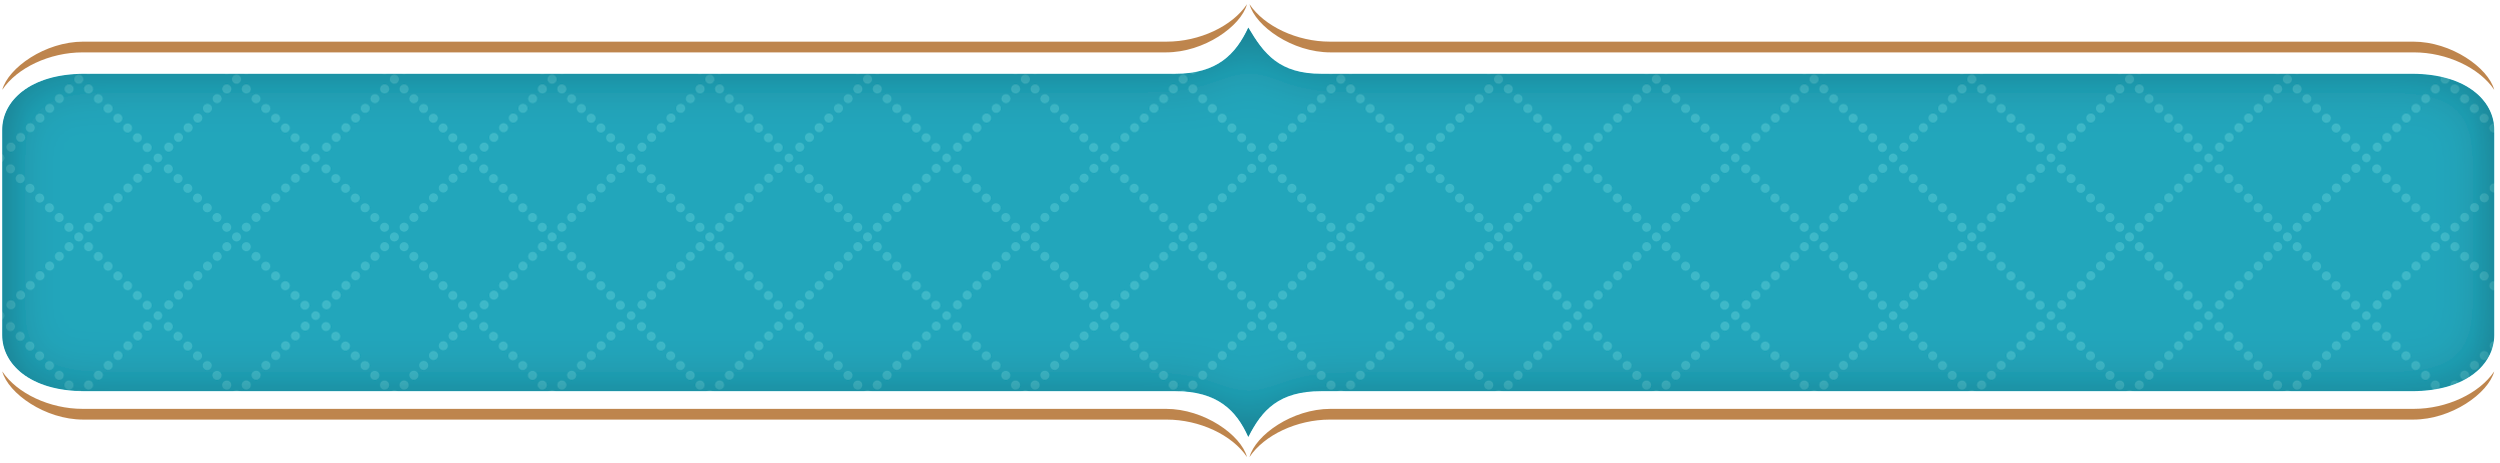
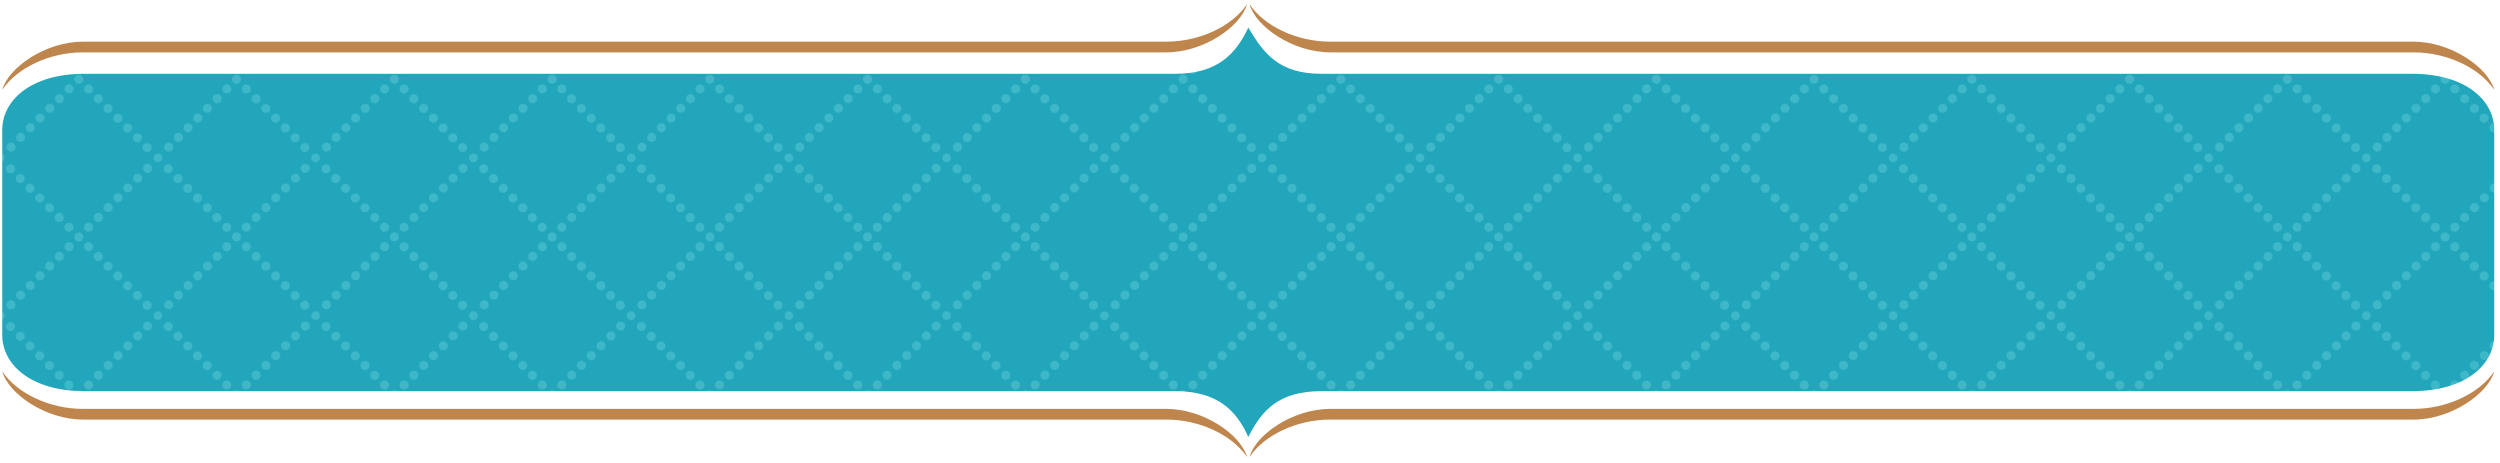
<svg xmlns="http://www.w3.org/2000/svg" fill-rule="evenodd" stroke-linejoin="round" stroke-miterlimit="2" clip-rule="evenodd" viewBox="0 0 729 135">
  <defs>
    <filter id="innershadow" x0="-50%" y0="-50%" width="200%" height="200%">
      <feGaussianBlur in="SourceAlpha" stdDeviation="8" result="blur" />
      <feOffset dy="0" dx="0" />
      <feComposite in2="SourceAlpha" operator="arithmetic" k2="-1" k3="1" result="shadowDiff" />
      <feFlood flood-color="black" flood-opacity="0.5" />
      <feComposite in2="shadowDiff" operator="in" />
      <feComposite in2="SourceGraphic" operator="over" />
    </filter>
    <pattern id="DiamondDots" patternUnits="userSpaceOnUse" x="0" y="0" width="46" height="46" fill-rule="evenodd" stroke-linejoin="round" stroke-miterlimit="02" clip-rule="evenodd" viewBox="0 0 11.5 11.5">
      <path fill="none" d="M0 0h11.52v11.52H0z" />
      <clipPath id="a">
        <path d="M0 0h11.52v11.52H0z" />
      </clipPath>
      <g clip-path="url(#a)">
        <path fill="#21A6BB" d="M0 0h11.52v11.52H0z" />
        <path fill="#3EB8C8" d="M5.416 5.775c0-.182.148-.331.331-.331.182 0 .331.149.331.331 0 .183-.149.331-.331.331-.183 0-.331-.148-.331-.331zM6.127 6.487c0-.183.148-.331.331-.331.183 0 .331.148.331.331 0 .182-.148.33-.331.33-.183 0-.331-.148-.331-.33zM6.126 5.065c0-.182.148-.33.331-.33.182 0 .331.148.331.33 0 .183-.149.331-.331.331-.183 0-.331-.148-.331-.331zM6.841 4.35c0-.183.149-.331.331-.331.183 0 .331.148.331.331 0 .182-.148.331-.331.331-.182 0-.331-.149-.331-.331zM7.557 3.634c0-.183.148-.331.331-.331.183 0 .331.148.331.331 0 .183-.148.331-.331.331-.183 0-.331-.148-.331-.331zM8.273 2.918c0-.182.148-.331.331-.331.182 0 .331.149.331.331 0 .183-.149.331-.331.331-.183 0-.331-.148-.331-.331zM8.989 2.203c0-.183.148-.331.331-.331.182 0 .33.148.33.331 0 .182-.148.331-.33.331-.183 0-.331-.149-.331-.331zM9.704 1.487c0-.183.149-.331.331-.331.183 0 .331.148.331.331 0 .182-.148.331-.331.331-.182 0-.331-.149-.331-.331zM10.42.771c0-.183.148-.331.331-.331.183 0 .331.148.331.331 0 .183-.148.331-.331.331-.183 0-.331-.148-.331-.331zM6.838 7.198c0-.183.148-.331.331-.331.183 0 .331.148.331.331 0 .182-.148.331-.331.331-.183 0-.331-.149-.331-.331zM7.549 7.909c0-.183.149-.331.331-.331.183 0 .331.148.331.331 0 .183-.148.331-.331.331-.182 0-.331-.148-.331-.331zM8.26 8.62c0-.183.149-.331.331-.331.183 0 .331.148.331.331 0 .183-.148.331-.331.331-.182 0-.331-.148-.331-.331zM8.972 9.331c0-.182.148-.331.331-.331.182 0 .33.149.33.331 0 .183-.148.331-.33.331-.183 0-.331-.148-.331-.331zM9.683 10.042c0-.182.148-.331.331-.331.182 0 .331.149.331.331 0 .183-.149.331-.331.331-.183 0-.331-.148-.331-.331zM10.394 10.754c0-.183.148-.331.331-.331.183 0 .331.148.331.331 0 .182-.148.33-.331.33-.183 0-.331-.148-.331-.33zM4.707 6.484c0-.182.148-.331.331-.331.182 0 .331.149.331.331 0 .183-.149.331-.331.331-.183 0-.331-.148-.331-.331zM4 7.191c0-.183.149-.331.331-.331.183 0 .331.148.331.331 0 .182-.148.331-.331.331-.182 0-.331-.149-.331-.331zM3.294 7.897c0-.183.148-.331.331-.331.183 0 .331.148.331.331 0 .183-.148.331-.331.331-.183 0-.331-.148-.331-.331zM2.588 8.604c0-.183.148-.331.331-.331.182 0 .331.148.331.331 0 .182-.149.33-.331.33-.183 0-.331-.148-.331-.33zM1.881 9.31c0-.183.149-.331.331-.331.183 0 .331.148.331.331 0 .183-.148.331-.331.331-.182 0-.331-.148-.331-.331zM1.175 10.016c0-.182.148-.331.331-.331.182 0 .331.149.331.331 0 .183-.149.331-.331.331-.183 0-.331-.148-.331-.331zM.468 10.723c0-.183.149-.331.331-.331.183 0 .331.148.331.331 0 .182-.148.331-.331.331-.182 0-.331-.149-.331-.331zM-.331 11.52c0-.183.148-.331.331-.331.183 0 .331.148.331.331 0 .183-.148.331-.331.331-.183 0-.331-.148-.331-.331zM11.189 11.52c0-.183.148-.331.331-.331.183 0 .331.148.331.331 0 .183-.148.331-.331.331-.183 0-.331-.148-.331-.331zM11.189 0c0-.183.148-.331.331-.331.183 0 .331.148.331.331 0 .183-.148.331-.331.331-.183 0-.331-.148-.331-.331zM.433.805c0-.183.149-.331.331-.331.183 0 .331.148.331.331 0 .182-.148.331-.331.331-.182 0-.331-.149-.331-.331zM-.331 0c0-.183.148-.331.331-.331.183 0 .331.148.331.331C.331.183.183.331 0 .331-.183.331-.331.183-.331 0zM1.144 1.516c0-.183.148-.331.331-.331.183 0 .331.148.331.331 0 .182-.148.331-.331.331-.183 0-.331-.149-.331-.331zM1.855 2.226c0-.182.148-.33.331-.33.183 0 .331.148.331.33 0 .183-.148.331-.331.331-.183 0-.331-.148-.331-.331zM2.566 2.937c0-.182.148-.331.331-.331.183 0 .331.149.331.331 0 .183-.148.331-.331.331-.183 0-.331-.148-.331-.331zM3.277 3.648c0-.182.148-.331.331-.331.183 0 .331.149.331.331 0 .183-.148.331-.331.331-.183 0-.331-.148-.331-.331zM3.988 4.359c0-.182.148-.331.331-.331.183 0 .331.149.331.331 0 .183-.148.331-.331.331-.183 0-.331-.148-.331-.331zM4.699 5.07c0-.182.148-.331.331-.331.183 0 .331.149.331.331 0 .183-.148.331-.331.331-.183 0-.331-.148-.331-.331z" />
      </g>
    </pattern>
  </defs>
  <path fill="none" d="M0 0h728.013v134.143H0z" />
  <path fill="#be854d" fill-rule="nonzero" d="M387.976 119.223h315.918c9.566 0 19.135-4.488 23.428-10.928-1.754 6.44-12.496 14.057-23.623 14.057H387.781c-9.565 0-19.131 4.484-23.426 10.922 1.756-6.438 12.494-14.051 23.621-14.051M340 119.223H24.078c-9.562 0-19.127-4.488-23.424-10.928 1.758 6.44 12.492 14.057 23.619 14.057h315.922c9.567 0 19.137 4.484 23.428 10.922-1.754-6.438-12.496-14.051-23.623-14.051M387.976 15.274h315.922c9.562 0 19.127 4.488 23.424 10.928-1.758-6.44-12.492-14.057-23.619-14.057H387.781c-9.567 0-19.137-4.484-23.428-10.922 1.754 6.438 12.496 14.051 23.623 14.051M340 15.274H24.082c-9.566 0-19.135 4.488-23.428 10.928 1.754-6.44 12.496-14.057 23.623-14.057h315.918c9.565 0 19.131-4.484 23.426-10.922-1.756 6.438-12.494 14.051-23.621 14.051" />
-   <path filter="url(#innershadow)" fill="url(#DiamondDots)" fill-rule="nonzero" d="M727.321 97.727c0 8.334-7.999 16.334-24 16.334h-318c-12.332 0-17.309 5.422-21.315 13.355-3.483-7.775-9.02-13.355-21.351-13.355h-318c-16 0-24-8-24-16.334V37.85c0-8.334 8-16.333 24-16.333h318c12.331 0 17.712-5.734 21.351-13.476 4.547 7.658 8.983 13.476 21.315 13.476h318c16.001 0 24 7.999 24 16.333v59.877z" />
+   <path fill="url(#DiamondDots)" fill-rule="nonzero" d="M727.321 97.727c0 8.334-7.999 16.334-24 16.334h-318c-12.332 0-17.309 5.422-21.315 13.355-3.483-7.775-9.02-13.355-21.351-13.355h-318c-16 0-24-8-24-16.334V37.85c0-8.334 8-16.333 24-16.333h318c12.331 0 17.712-5.734 21.351-13.476 4.547 7.658 8.983 13.476 21.315 13.476h318c16.001 0 24 7.999 24 16.333v59.877z" />
</svg>
